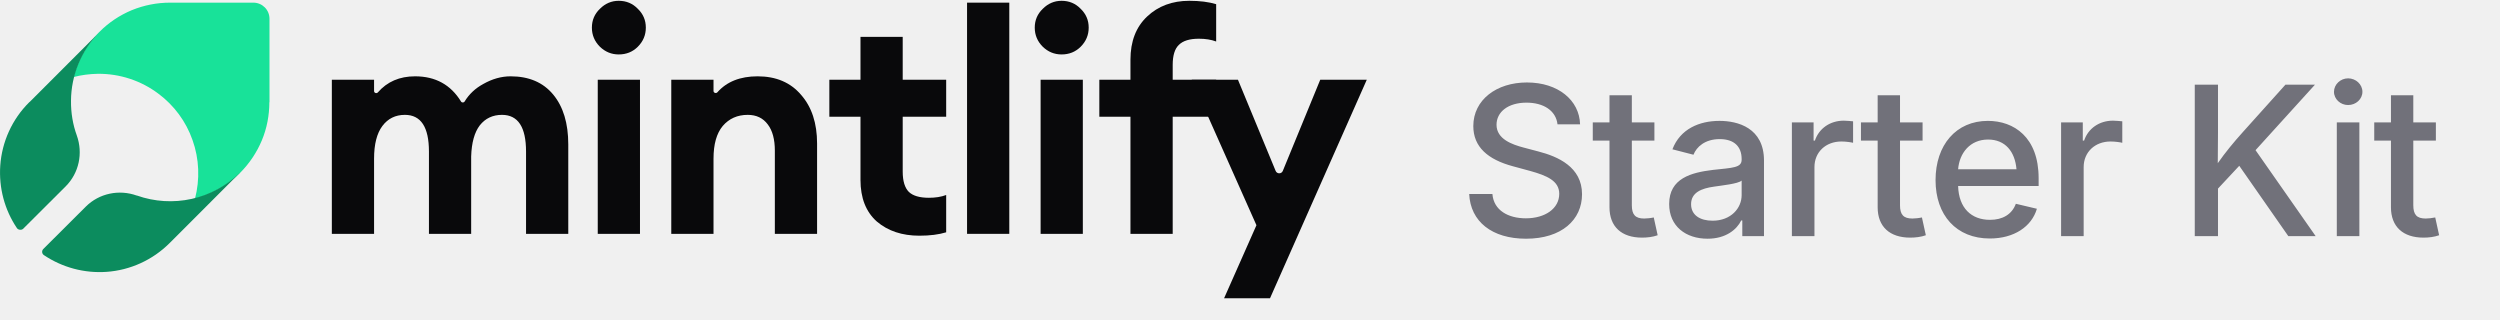
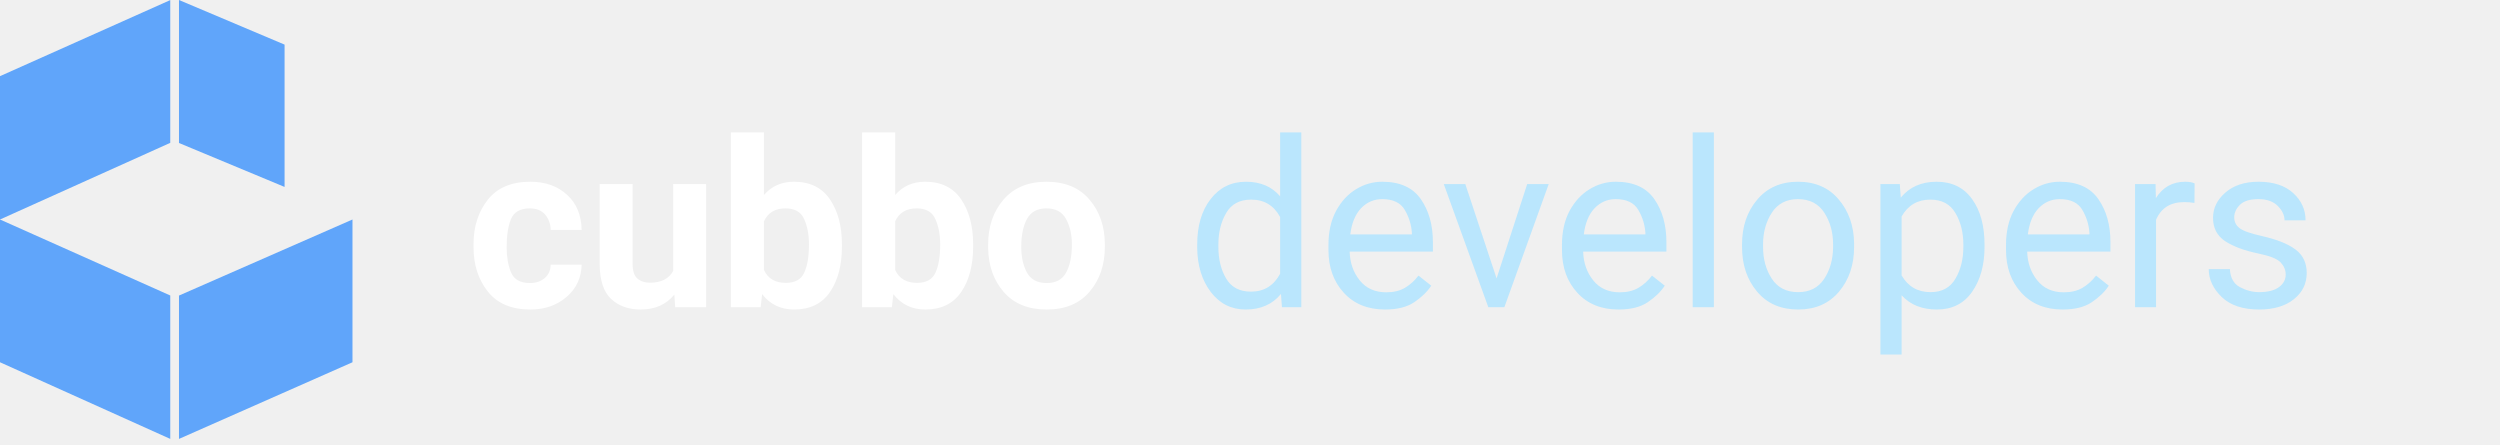
- <svg xmlns="http://www.w3.org/2000/svg" width="180" height="23" viewBox="0 0 180 23" fill="none">
-   <path d="M91.44 21.476H88.133L90.464 16.216L85.802 5.74H89.132L91.847 12.307C91.943 12.536 92.268 12.536 92.362 12.306L95.058 5.74H98.409L91.44 21.476Z" fill="#09090B" />
-   <path d="M81.393 16.837V8.403H79.152V5.74H81.393V4.297C81.393 2.98 81.792 1.944 82.592 1.19C83.391 0.435 84.404 0.058 85.633 0.058C86.387 0.058 87.031 0.139 87.564 0.302V2.988C87.208 2.854 86.794 2.788 86.32 2.788C85.655 2.788 85.174 2.936 84.878 3.232C84.582 3.513 84.434 3.994 84.434 4.674V5.74H87.564V8.403H84.434V16.837H81.393Z" fill="#09090B" />
-   <path d="M76.433 3.92C75.915 3.92 75.463 3.735 75.079 3.365C74.694 2.98 74.502 2.521 74.502 1.989C74.502 1.456 74.694 1.005 75.079 0.635C75.463 0.25 75.915 0.058 76.433 0.058C76.98 0.058 77.438 0.25 77.809 0.635C78.193 1.005 78.386 1.456 78.386 1.989C78.386 2.521 78.193 2.98 77.809 3.365C77.438 3.735 76.98 3.92 76.433 3.92ZM74.924 16.837V5.74H77.964V16.837H74.924Z" fill="#09090B" />
-   <path d="M69.628 16.837V0.191H72.669V16.837H69.628Z" fill="#09090B" />
-   <path d="M66.194 16.97C64.951 16.97 63.93 16.63 63.131 15.949C62.347 15.254 61.955 14.255 61.955 12.953V8.403H59.713V5.74H61.955V2.655H64.995V5.74H68.125V8.403H64.995V12.354C64.995 13.034 65.143 13.523 65.439 13.819C65.735 14.1 66.216 14.24 66.882 14.24C67.355 14.24 67.769 14.174 68.125 14.04V16.726C67.592 16.889 66.948 16.97 66.194 16.97Z" fill="#09090B" />
-   <path d="M48.332 16.837V5.74H51.373V6.551C51.373 6.688 51.559 6.748 51.65 6.646C52.328 5.879 53.293 5.495 54.546 5.495C55.878 5.495 56.921 5.939 57.676 6.827C58.445 7.7 58.83 8.869 58.83 10.334V16.837H55.789V10.844C55.789 10.03 55.619 9.402 55.279 8.958C54.939 8.499 54.458 8.27 53.836 8.27C53.096 8.27 52.497 8.536 52.038 9.069C51.594 9.601 51.373 10.386 51.373 11.421V16.837H48.332Z" fill="#09090B" />
-   <path d="M44.547 3.92C44.029 3.92 43.578 3.735 43.193 3.365C42.809 2.98 42.616 2.521 42.616 1.989C42.616 1.456 42.809 1.005 43.193 0.635C43.578 0.25 44.029 0.058 44.547 0.058C45.095 0.058 45.553 0.25 45.923 0.635C46.308 1.005 46.5 1.456 46.5 1.989C46.5 2.521 46.308 2.98 45.923 3.365C45.553 3.735 45.095 3.92 44.547 3.92ZM43.038 16.837V5.74H46.079V16.837H43.038Z" fill="#09090B" />
-   <path d="M37.875 16.837V10.911C37.875 9.15 37.298 8.27 36.144 8.27C35.478 8.27 34.945 8.521 34.546 9.024C34.161 9.527 33.954 10.275 33.924 11.266V16.837H30.884V10.911C30.884 9.15 30.306 8.27 29.152 8.27C28.472 8.27 27.932 8.536 27.532 9.069C27.133 9.601 26.933 10.386 26.933 11.421V16.837H23.892V5.74H26.933V6.559C26.933 6.695 27.116 6.755 27.206 6.652C27.878 5.881 28.771 5.495 29.885 5.495C31.349 5.495 32.452 6.1 33.193 7.309C33.252 7.404 33.395 7.403 33.454 7.307C33.774 6.78 34.219 6.361 34.79 6.05C35.441 5.68 36.099 5.495 36.765 5.495C38.082 5.495 39.103 5.932 39.828 6.805C40.553 7.678 40.916 8.876 40.916 10.4V16.837H37.875Z" fill="#09090B" />
-   <path d="M19.403 7.362V1.35C19.403 0.705 18.879 0.191 18.244 0.191H12.235C11.291 0.191 10.357 0.378 9.487 0.733C8.618 1.098 7.824 1.621 7.16 2.295L7.114 2.341C6.235 3.23 5.609 4.333 5.291 5.548C5.861 5.399 6.45 5.324 7.039 5.314C8.609 5.296 10.151 5.801 11.403 6.745C12.534 7.586 13.394 8.746 13.861 10.083C14.347 11.438 14.403 12.916 14.039 14.309C15.244 13.991 16.356 13.364 17.244 12.486L17.291 12.439C17.954 11.775 18.487 10.98 18.851 10.111C19.216 9.241 19.393 8.306 19.393 7.362H19.403Z" fill="#18E299" />
-   <path d="M5.112 7.26C5.121 5.416 5.857 3.646 7.151 2.324L2.151 7.326C2.133 7.344 2.114 7.354 2.095 7.372C0.876 8.583 0.14 10.204 0.019 11.918C-0.092 13.52 0.327 15.103 1.22 16.426C1.306 16.552 1.537 16.593 1.667 16.472L4.73 13.417C5.689 12.458 5.987 11.033 5.531 9.757C5.242 8.965 5.103 8.117 5.112 7.26Z" fill="#0C8C5E" />
-   <path d="M17.262 12.44C16.303 13.38 15.102 14.032 13.799 14.321C12.486 14.61 11.127 14.526 9.861 14.079C9.861 14.079 9.851 14.079 9.842 14.079C8.567 13.622 7.142 13.921 6.183 14.871L3.12 17.926C2.99 18.056 3.009 18.27 3.167 18.373C4.489 19.258 6.072 19.686 7.673 19.574C9.386 19.453 10.997 18.717 12.216 17.497L12.263 17.451L17.262 12.449V12.44Z" fill="#0C8C5E" />
-   <text x="105" y="17" font-family="Inter, ui-sans-serif, system-ui, -apple-system, sans-serif" font-size="15" font-weight="500" fill="#71717A" letter-spacing="-0.01em">Starter Kit</text>
+ <svg xmlns="http://www.w3.org/2000/svg" width="236" height="42" viewBox="0 0 236 42" fill="none">
+   <g fill="#60a5fa">
+     <path d="M16.896 27.901V41.433L33.274 34.197V20.72L16.896 27.901Z" />
+     <path d="M16.072 0.008L0 7.189V20.721L16.072 13.485V0.008Z" />
+     <path d="M16.896 0V13.498L26.863 17.647V4.211L16.896 0Z" />
+     <path d="M16.072 27.894L0 20.72V34.197L16.072 41.433V27.894Z" />
+   </g>
+   <text x="44" y="29" font-family="-apple-system,BlinkMacSystemFont,'Segoe UI',Roboto,'Helvetica Neue',sans-serif" font-size="22" font-weight="700" fill="#ffffff">cubbo</text>
+   <text x="112" y="29" font-family="-apple-system,BlinkMacSystemFont,'Segoe UI',Roboto,'Helvetica Neue',sans-serif" font-size="22" font-weight="400" fill="#bae6fd">developers</text>
</svg>
